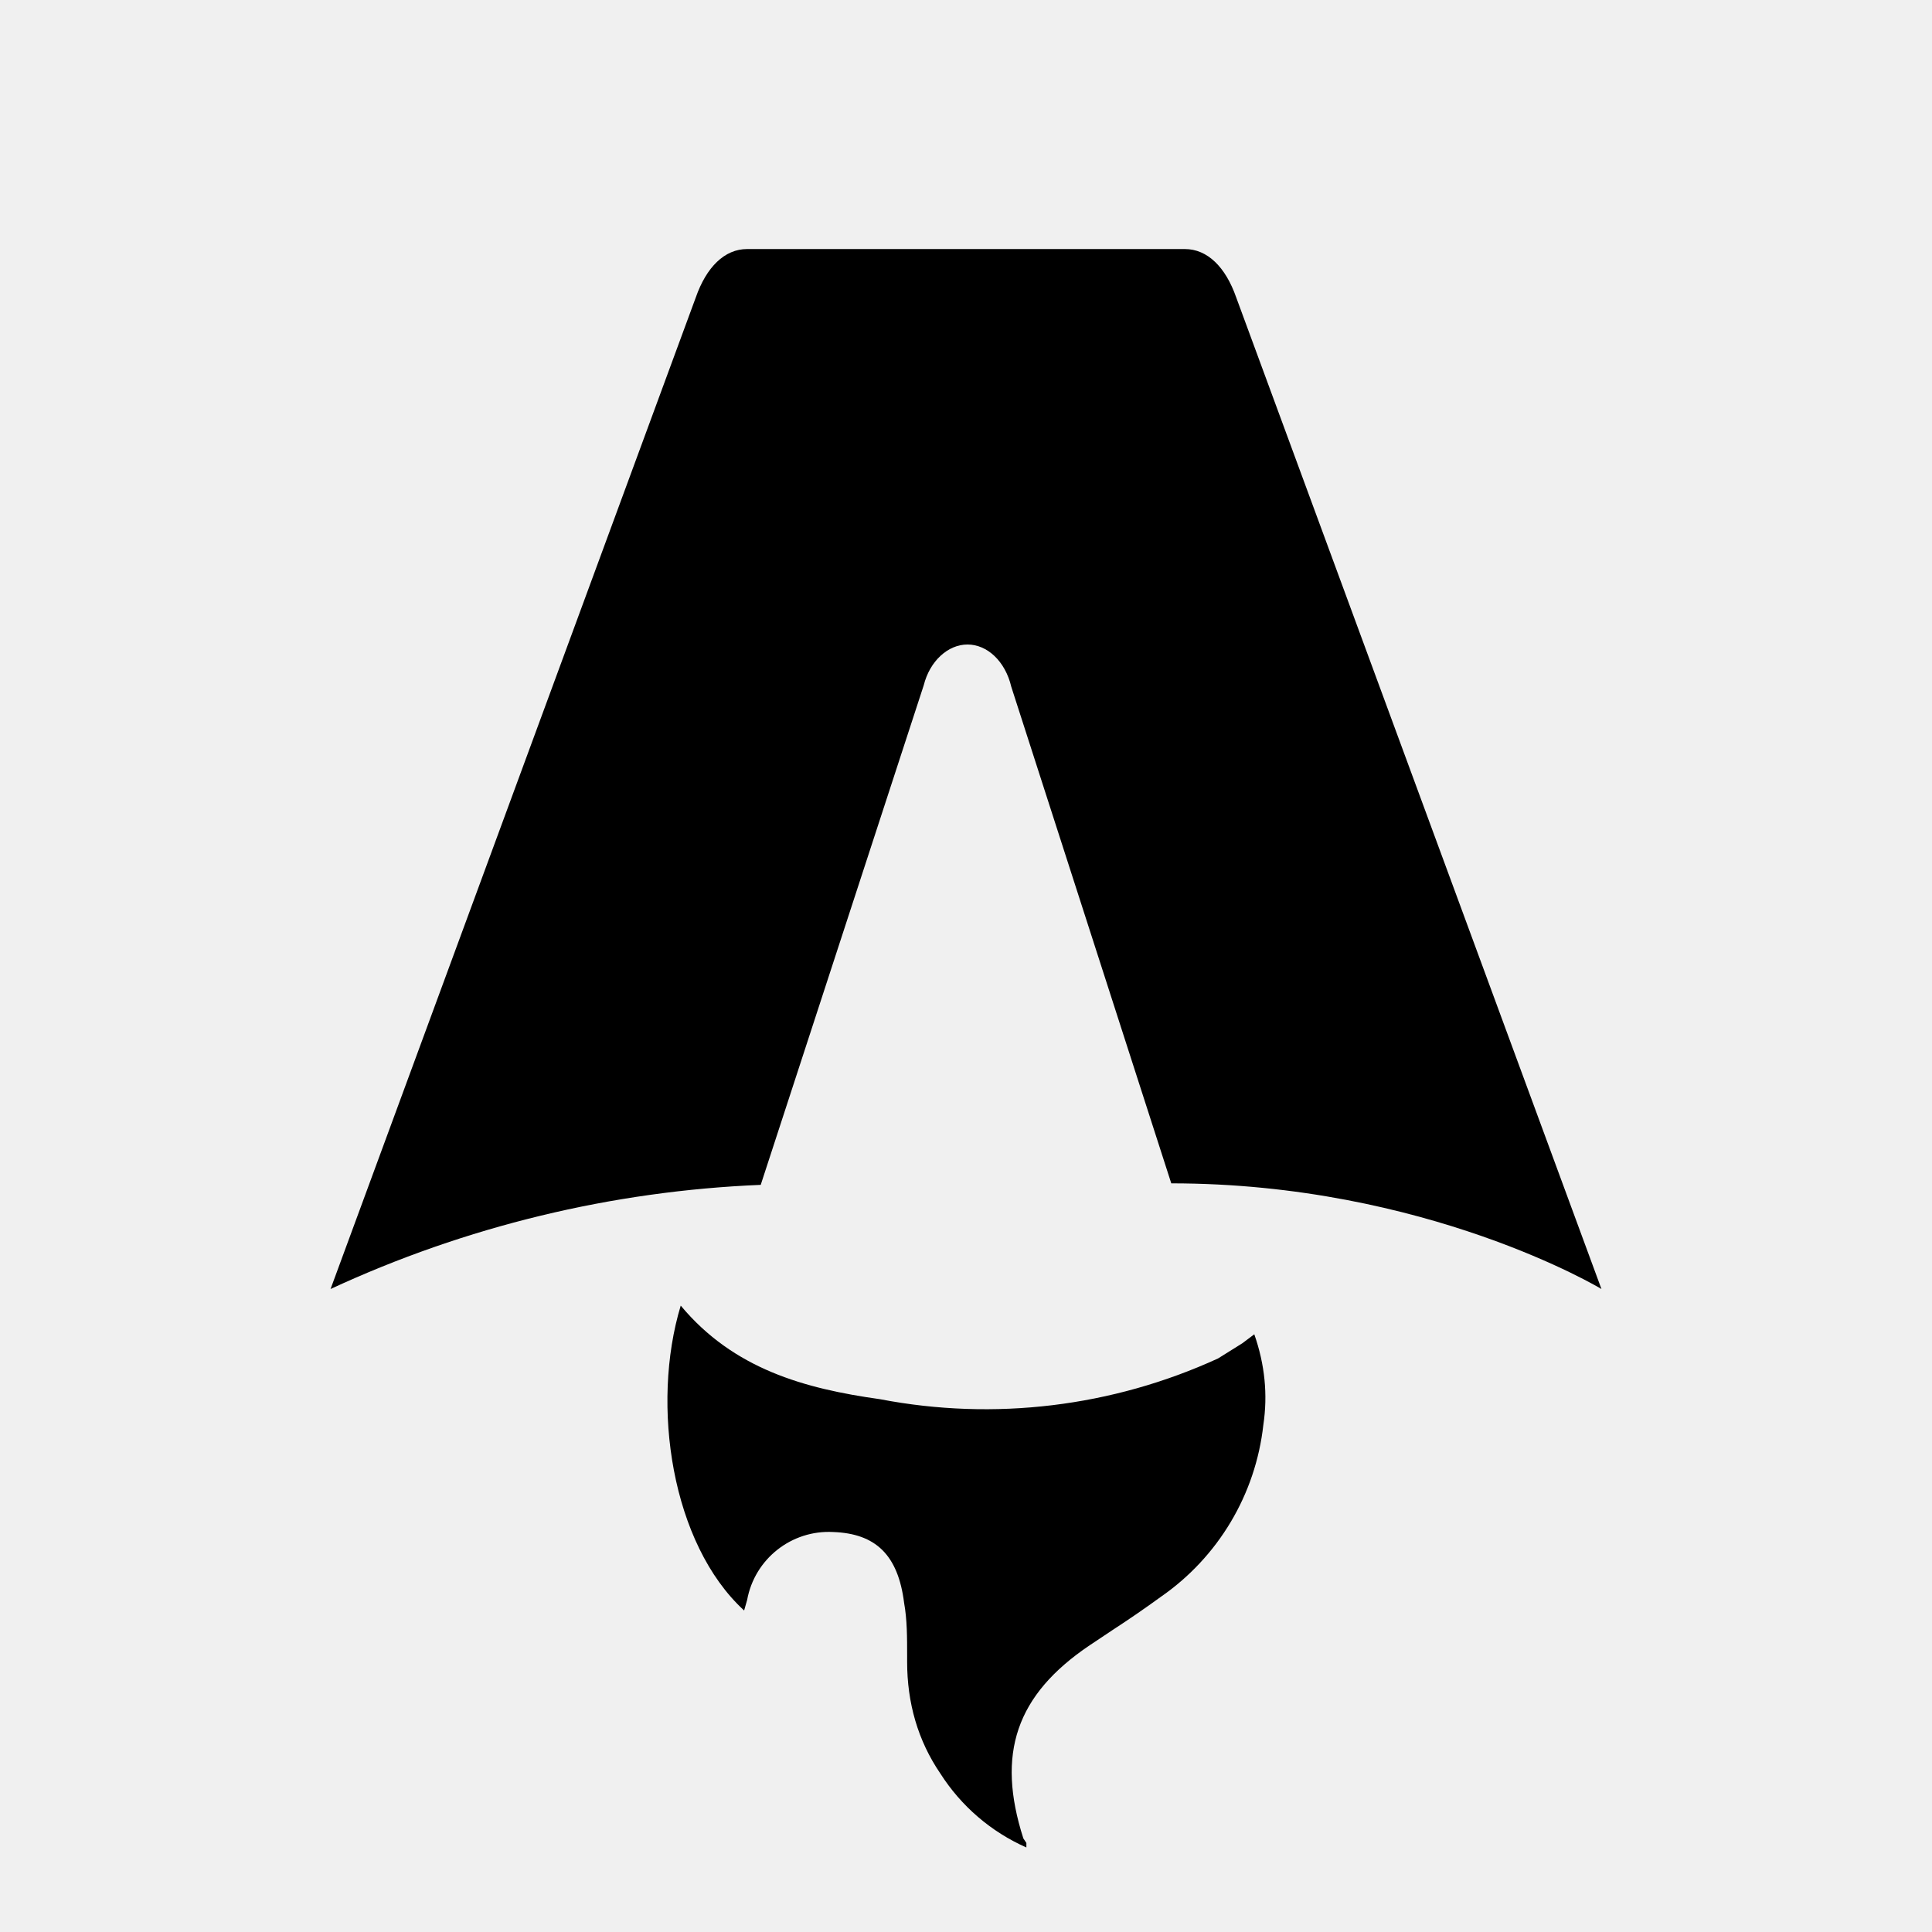
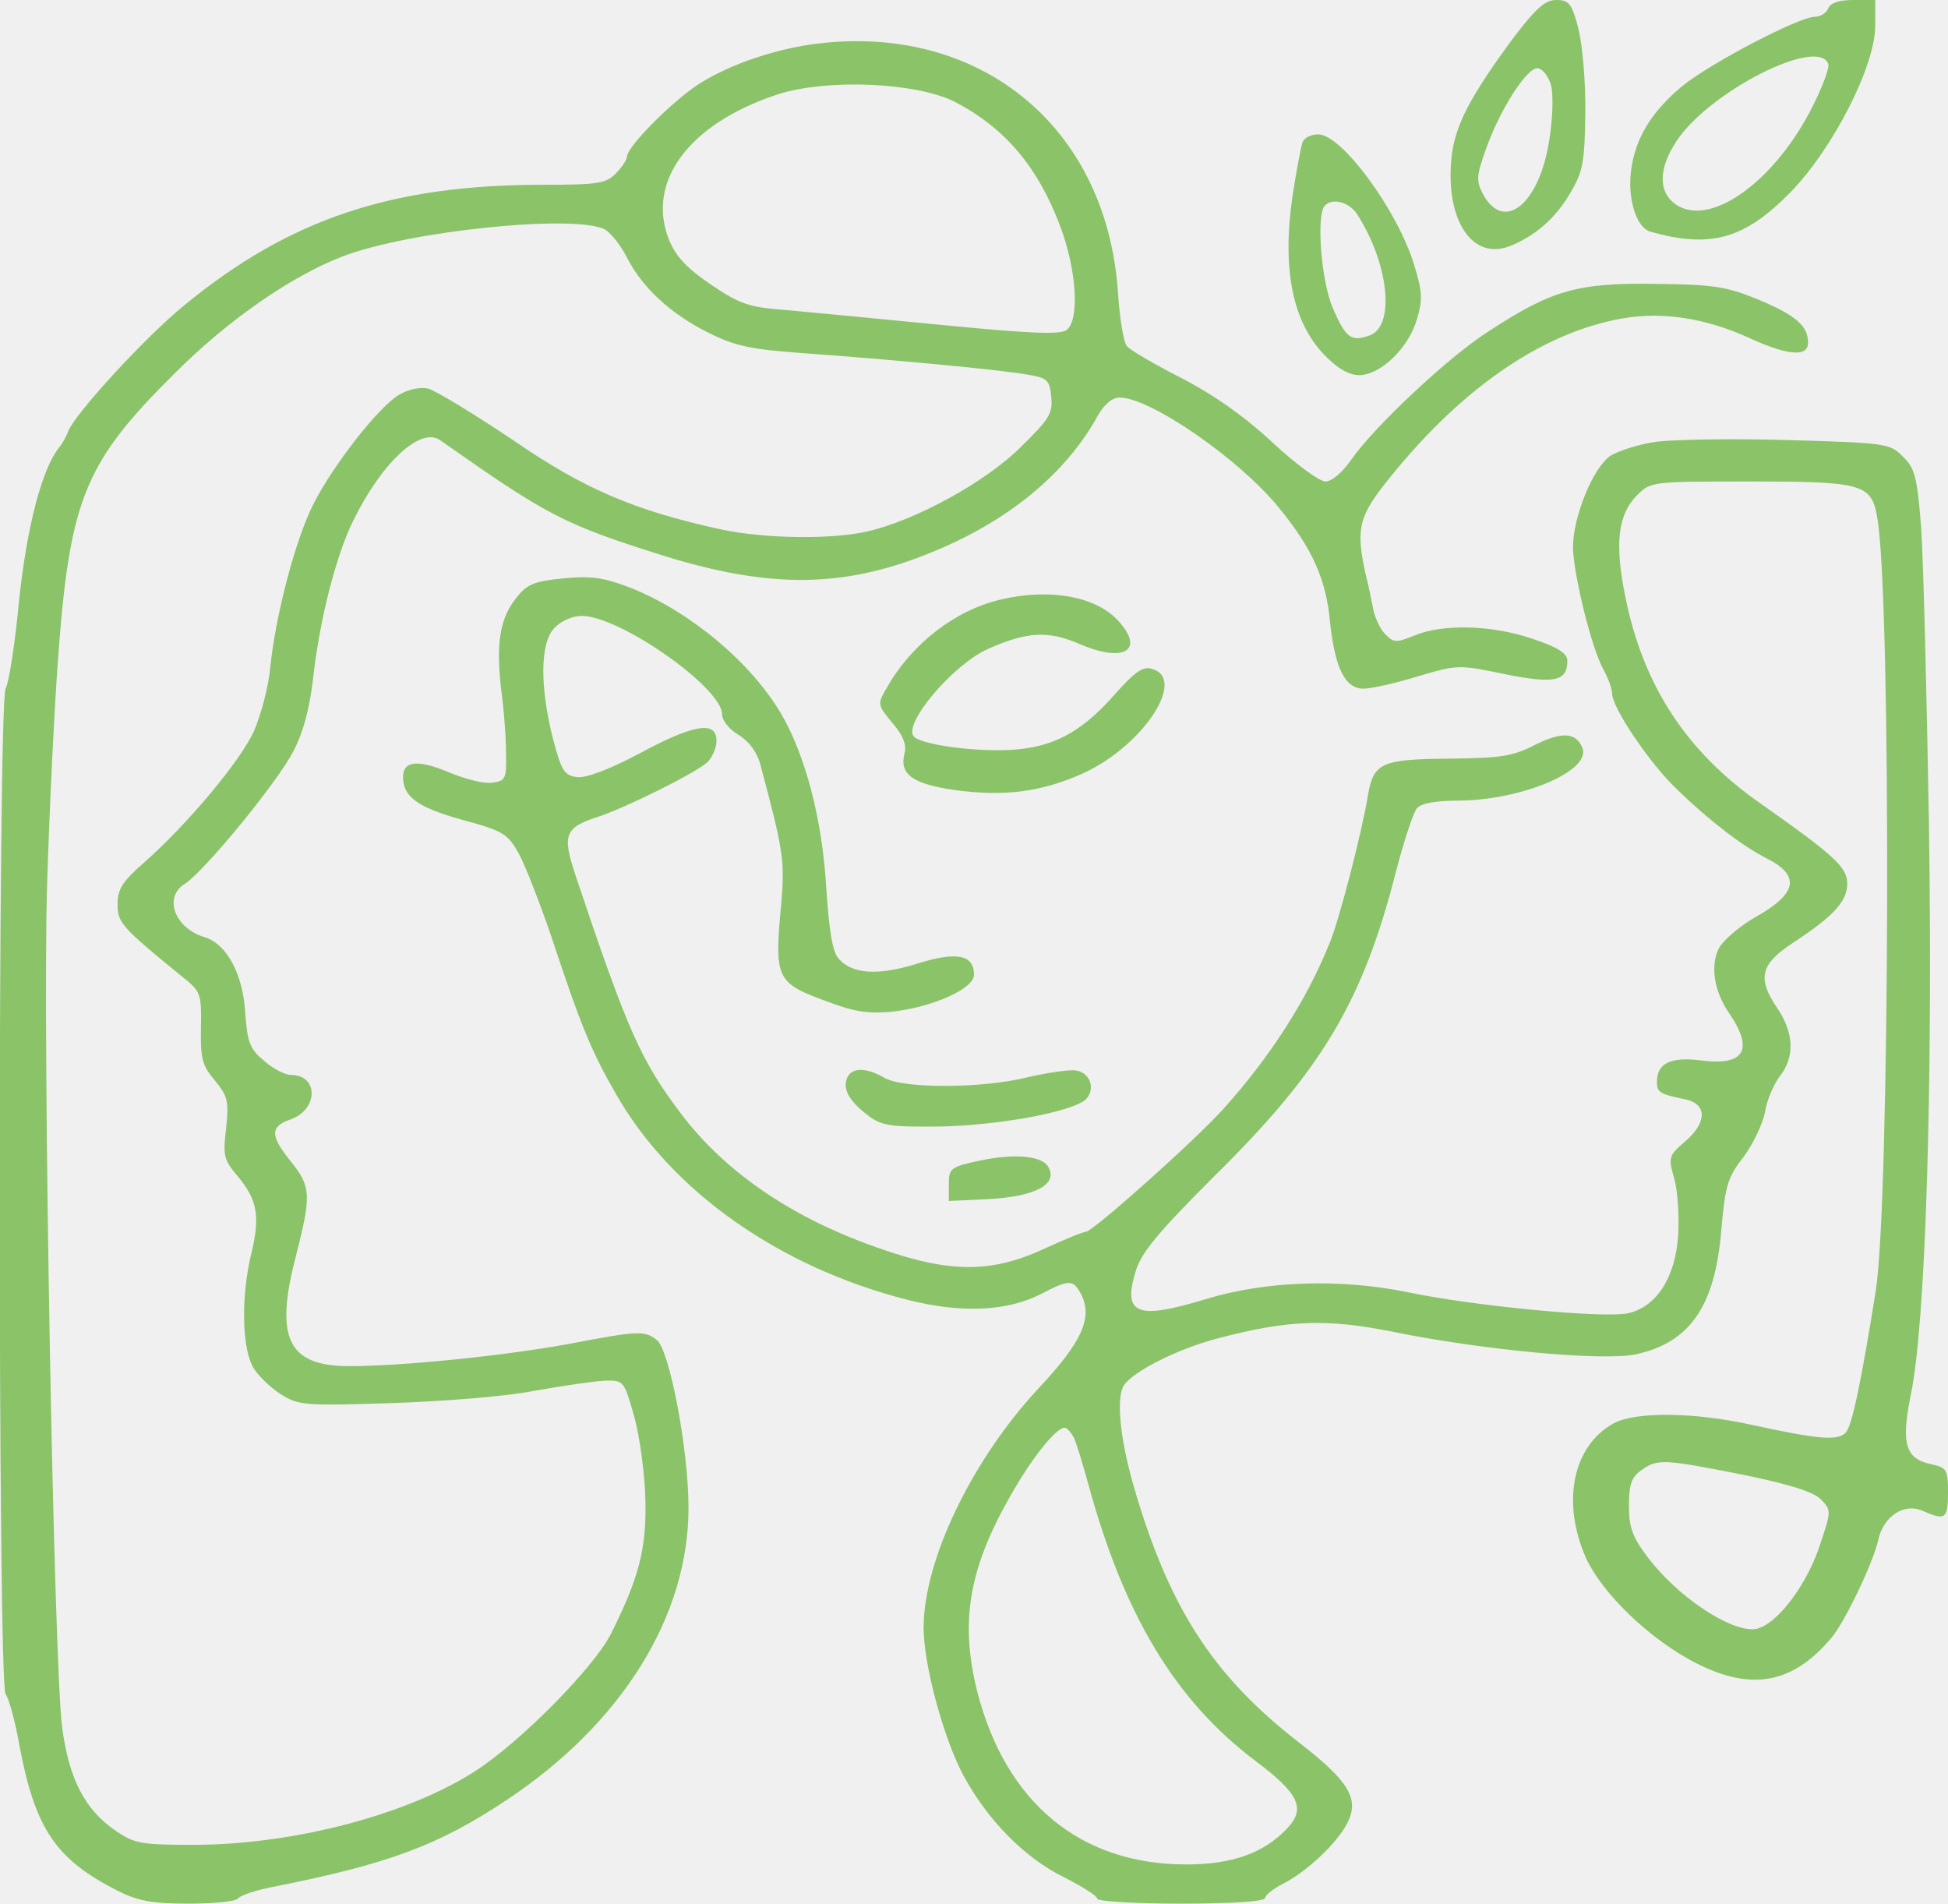
- <svg xmlns="http://www.w3.org/2000/svg" fill="none" viewBox="0 0 128 128">
-   <path d="M50.4 78.5a75.1 75.1 0 0 0-28.5 6.9l24.2-65.7c.7-2 1.9-3.2 3.4-3.2h29c1.5 0 2.7 1.2 3.4 3.2l24.2 65.7s-11.6-7-28.5-7L67 45.5c-.4-1.7-1.6-2.8-2.9-2.8-1.3 0-2.5 1.1-2.9 2.7L50.4 78.5Zm-1.1 28.2Zm-4.2-20.2c-2 6.6-.6 15.8 4.2 20.2a17.5 17.5 0 0 1 .2-.7 5.5 5.5 0 0 1 5.7-4.5c2.8.1 4.3 1.5 4.7 4.7.2 1.1.2 2.3.2 3.5v.4c0 2.7.7 5.2 2.2 7.4a13 13 0 0 0 5.7 4.9v-.3l-.2-.3c-1.8-5.6-.5-9.5 4.4-12.8l1.5-1a73 73 0 0 0 3.2-2.2 16 16 0 0 0 6.8-11.4c.3-2 .1-4-.6-6l-.8.6-1.6 1a37 37 0 0 1-22.4 2.7c-5-.7-9.7-2-13.2-6.2Z" />
-   <style>
-         path { fill: #000; }
-         @media (prefers-color-scheme: dark) {
-             path { fill: #FFF; }
-         }
-     </style>
+ <svg xmlns="http://www.w3.org/2000/svg" viewBox="0 0 348 340" width="87" height="85">
+   <path fill="#8bc369" fill-rule="evenodd" transform="translate(0,340) scale(0.1,-0.1)" d="M2704 3333 c-78 -106 -105 -157 -111 -215 -11 -110 36 -183 103 -158 46 18 83 50 109 95 23 38 26 56 27 142 1 54 -5 122 -12 151 -12 46 -17 52 -40 52 -20 0 -36 -15 -76 -67z m67 -86 c4 -15 3 -58 -3 -95 -17 -115 -80 -168 -118 -100 -13 25 -13 32 4 80 25 72 75 150 94 146 9 -2 19 -16 23 -31z M3266 3385 c-3 -8 -14 -15 -24 -15 -28 0 -187 -83 -237 -124 -55 -46 -83 -92 -91 -149 -7 -52 9 -104 35 -111 107 -30 167 -13 248 69 77 78 153 227 153 299 l0 46 -39 0 c-25 0 -41 -5 -45 -15z m0 -99 c3 -7 -12 -46 -33 -86 -68 -128 -178 -205 -238 -166 -33 22 -33 64 0 114 58 88 252 187 271 138z M1445 3320 c-65 -10 -137 -34 -190 -66 -45 -26 -135 -115 -135 -134 0 -5 -9 -19 -20 -30 -18 -18 -33 -20 -130 -20 -270 0 -452 -61 -638 -213 -71 -57 -198 -196 -210 -227 -3 -8 -10 -22 -17 -30 -31 -40 -57 -142 -71 -273 -7 -76 -18 -146 -24 -157 -14 -25 -14 -1782 0 -1796 5 -5 17 -47 25 -93 28 -148 65 -202 175 -258 36 -18 61 -23 127 -23 45 0 84 4 88 9 3 5 31 15 63 21 207 41 295 74 417 155 206 137 325 328 325 522 0 104 -34 283 -57 300 -22 17 -34 16 -155 -7 -113 -21 -298 -40 -394 -40 -110 0 -134 50 -95 198 27 107 27 122 -9 167 -38 47 -38 63 0 76 49 18 49 79 0 79 -10 0 -32 11 -48 25 -26 22 -30 33 -34 87 -4 68 -33 122 -72 134 -54 16 -75 72 -35 96 34 22 166 182 194 238 18 35 29 79 35 134 11 97 40 214 71 276 51 104 120 168 155 144 195 -137 220 -150 404 -208 186 -57 316 -56 468 5 141 56 246 142 304 248 11 19 25 31 38 31 55 0 214 -110 284 -196 60 -73 85 -128 92 -205 9 -83 27 -119 60 -119 14 0 58 10 97 22 71 21 73 21 155 4 89 -18 112 -13 112 24 0 13 -17 24 -62 39 -73 25 -161 27 -211 6 -32 -13 -37 -13 -51 1 -9 8 -18 27 -22 42 -3 15 -9 46 -15 69 -16 75 -12 98 32 155 132 169 280 273 426 299 73 13 151 1 231 -36 66 -30 102 -33 102 -7 0 30 -22 49 -89 77 -56 23 -79 27 -185 28 -138 2 -184 -11 -297 -85 -71 -45 -204 -170 -245 -229 -16 -23 -35 -39 -46 -39 -11 0 -53 31 -94 69 -48 45 -104 85 -162 115 -49 25 -94 51 -99 58 -6 7 -13 51 -16 98 -21 299 -254 484 -552 440z m261 -102 c90 -47 148 -116 188 -222 29 -77 35 -166 12 -185 -10 -9 -63 -7 -217 8 -112 11 -239 23 -282 27 -68 5 -84 10 -136 45 -44 30 -63 50 -76 81 -41 104 36 207 193 259 88 29 249 22 318 -13z m-625 -228 c10 -6 28 -28 39 -50 27 -53 77 -100 145 -134 48 -24 75 -30 173 -37 152 -11 346 -29 397 -38 36 -6 40 -9 43 -40 3 -30 -4 -40 -56 -91 -63 -62 -188 -130 -272 -149 -64 -15 -184 -13 -260 3 -156 34 -246 72 -375 161 -69 46 -136 87 -150 91 -14 3 -35 -1 -52 -11 -37 -22 -118 -126 -153 -195 -32 -63 -67 -196 -77 -290 -3 -36 -17 -87 -29 -115 -24 -54 -120 -168 -196 -235 -39 -34 -48 -48 -48 -75 0 -33 7 -41 115 -129 34 -27 35 -30 34 -92 -1 -55 2 -67 25 -94 23 -28 25 -37 20 -85 -6 -49 -4 -57 20 -85 36 -43 41 -72 25 -139 -19 -77 -17 -173 5 -206 9 -14 31 -35 49 -46 30 -19 43 -20 197 -15 91 3 206 12 255 22 50 9 106 17 125 18 34 1 35 0 53 -64 10 -36 19 -103 20 -150 2 -87 -12 -139 -62 -239 -31 -60 -159 -190 -240 -243 -120 -78 -322 -132 -502 -133 -96 0 -109 2 -142 25 -55 37 -84 93 -96 185 -15 116 -35 1218 -27 1500 4 132 13 324 21 426 21 271 49 336 209 494 94 94 207 172 298 207 120 46 416 76 469 48z M2327 3146 c-3 -8 -11 -51 -18 -96 -19 -131 0 -225 57 -284 23 -24 44 -36 62 -36 38 0 88 48 103 99 11 36 10 50 -5 99 -30 97 -129 232 -171 232 -13 0 -25 -6 -28 -14z m97 -128 c57 -88 69 -200 23 -217 -33 -12 -43 -5 -66 49 -21 48 -30 168 -14 183 14 14 43 6 57 -15z M2959 2611 c-30 -4 -67 -16 -82 -25 -31 -21 -67 -109 -67 -164 1 -48 33 -179 54 -217 9 -16 16 -36 16 -44 0 -25 68 -126 117 -172 58 -56 117 -101 159 -122 61 -31 55 -63 -20 -105 -28 -16 -57 -41 -65 -55 -16 -31 -9 -77 17 -115 46 -67 29 -96 -49 -86 -54 7 -79 -5 -79 -38 0 -19 4 -22 53 -32 37 -9 36 -42 -3 -75 -29 -25 -30 -28 -19 -66 6 -21 9 -67 7 -101 -5 -77 -40 -130 -92 -140 -47 -8 -271 13 -391 38 -122 25 -254 20 -360 -12 -124 -38 -150 -28 -126 50 10 33 40 69 140 169 193 190 266 313 325 545 14 54 31 105 37 112 7 9 33 14 72 14 114 0 240 53 224 94 -11 28 -37 30 -86 5 -39 -20 -61 -23 -152 -24 -120 -1 -135 -7 -145 -64 -11 -68 -52 -226 -69 -266 -41 -102 -107 -204 -189 -295 -49 -55 -234 -220 -246 -220 -5 0 -39 -14 -76 -31 -91 -42 -165 -43 -286 -1 -160 54 -283 138 -363 245 -70 93 -94 146 -187 424 -24 72 -19 85 40 104 49 16 172 77 195 97 9 8 17 26 17 39 0 36 -40 30 -138 -23 -53 -28 -95 -44 -111 -42 -23 3 -28 11 -43 68 -24 95 -23 171 2 198 12 13 33 22 49 22 68 0 251 -128 251 -176 0 -11 13 -27 30 -37 19 -12 33 -31 39 -55 40 -150 43 -168 37 -242 -13 -140 -11 -145 85 -180 45 -17 72 -21 112 -17 73 8 147 41 147 66 0 36 -31 42 -101 20 -70 -22 -117 -19 -141 9 -11 12 -17 51 -22 127 -7 121 -37 236 -81 311 -54 91 -161 181 -268 224 -47 18 -70 22 -120 17 -52 -5 -65 -10 -84 -34 -30 -37 -37 -81 -28 -162 5 -36 9 -88 9 -116 1 -47 -1 -50 -26 -53 -14 -2 -49 7 -77 19 -55 23 -81 20 -81 -9 0 -35 26 -54 105 -76 74 -20 82 -25 102 -61 12 -22 37 -87 57 -145 54 -163 72 -207 117 -285 99 -173 292 -309 522 -367 96 -24 177 -20 237 11 50 26 57 26 71 0 22 -42 2 -86 -76 -169 -119 -128 -205 -307 -205 -427 0 -66 35 -196 71 -264 44 -81 110 -148 182 -183 31 -16 57 -32 57 -37 0 -5 68 -9 150 -9 91 0 150 4 150 10 0 5 15 17 33 26 41 21 95 71 114 108 22 43 3 75 -88 145 -154 120 -232 242 -295 461 -24 85 -30 155 -16 176 17 25 96 65 169 84 126 33 194 35 313 11 163 -33 374 -52 432 -40 97 21 142 86 153 222 7 79 11 94 40 131 17 23 34 59 38 79 3 21 15 49 26 64 28 35 26 79 -5 124 -35 52 -29 77 29 115 73 48 97 74 97 106 0 29 -23 50 -155 143 -132 92 -209 210 -241 367 -20 97 -14 149 21 184 24 24 28 24 202 24 202 0 217 -4 227 -67 25 -149 22 -1222 -3 -1378 -26 -163 -42 -239 -53 -253 -14 -16 -48 -13 -168 13 -104 23 -207 24 -247 3 -73 -40 -94 -140 -50 -240 29 -64 115 -147 198 -189 99 -50 172 -36 241 46 23 27 74 133 83 173 9 44 47 69 81 53 39 -17 44 -14 44 33 0 41 -2 45 -31 51 -46 10 -53 38 -35 126 26 126 39 543 32 1014 -4 237 -10 476 -14 533 -7 90 -11 106 -33 127 -23 23 -30 24 -204 29 -99 3 -205 1 -236 -3z m-1041 -1778 c5 -10 16 -47 26 -83 64 -235 156 -388 300 -496 76 -57 89 -84 56 -119 -42 -45 -99 -65 -181 -65 -189 0 -322 110 -373 308 -31 123 -16 217 56 345 39 70 84 127 100 127 4 0 11 -8 16 -17z m1196 -67 c82 -17 125 -30 139 -44 19 -20 19 -20 -4 -88 -27 -76 -83 -144 -118 -144 -47 0 -135 60 -187 128 -28 37 -34 54 -34 93 0 38 5 51 22 63 29 21 40 20 182 -8z M1787 2329 c-81 -19 -158 -79 -202 -156 -18 -31 -18 -31 9 -64 19 -22 26 -39 22 -54 -10 -38 14 -55 89 -66 88 -12 154 -4 228 29 106 47 188 168 126 187 -17 6 -31 -4 -70 -48 -63 -71 -118 -97 -206 -97 -65 0 -138 12 -150 24 -22 21 69 129 132 157 70 31 107 33 163 9 81 -35 118 -11 69 42 -40 43 -122 58 -210 37z M1513 1474 c-8 -20 5 -42 40 -68 23 -17 41 -19 127 -18 96 2 213 22 252 43 27 14 20 53 -10 57 -12 2 -51 -4 -86 -12 -79 -20 -222 -21 -256 -1 -33 19 -59 19 -67 -1z M1750 1327 c-52 -11 -55 -14 -55 -42 l0 -30 65 3 c90 4 132 27 112 59 -12 19 -61 23 -122 10z" />
</svg>
